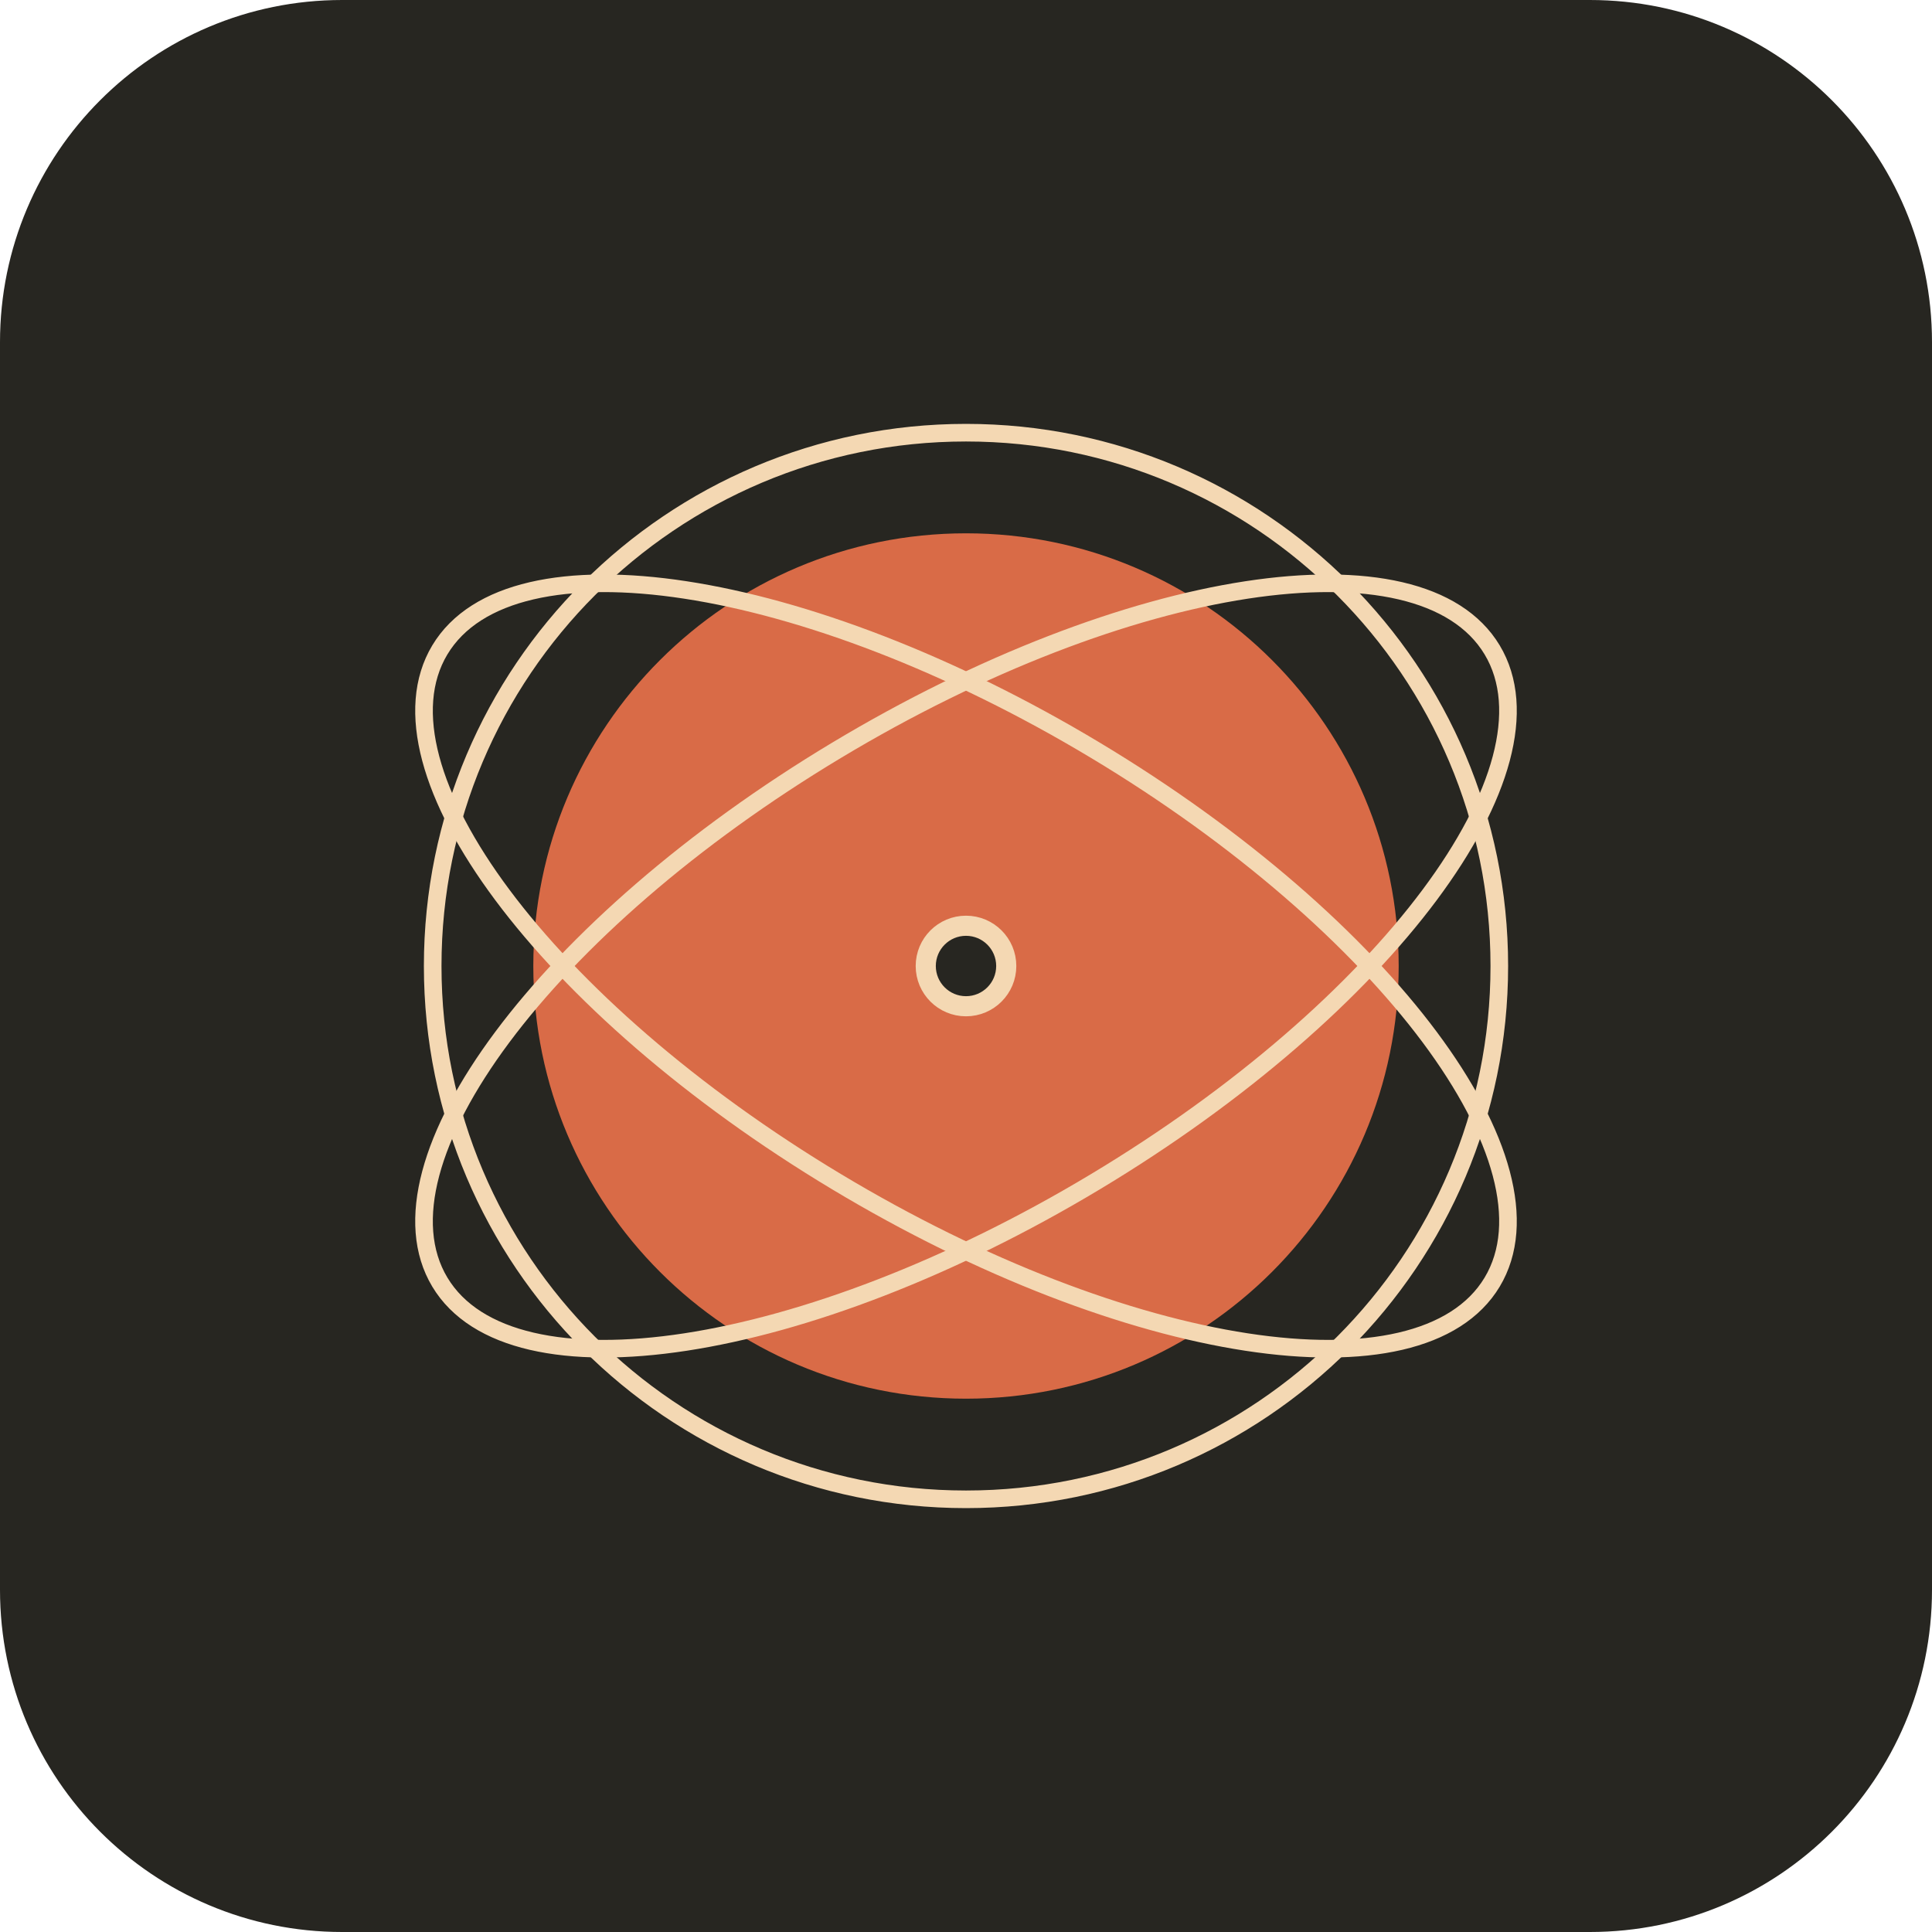
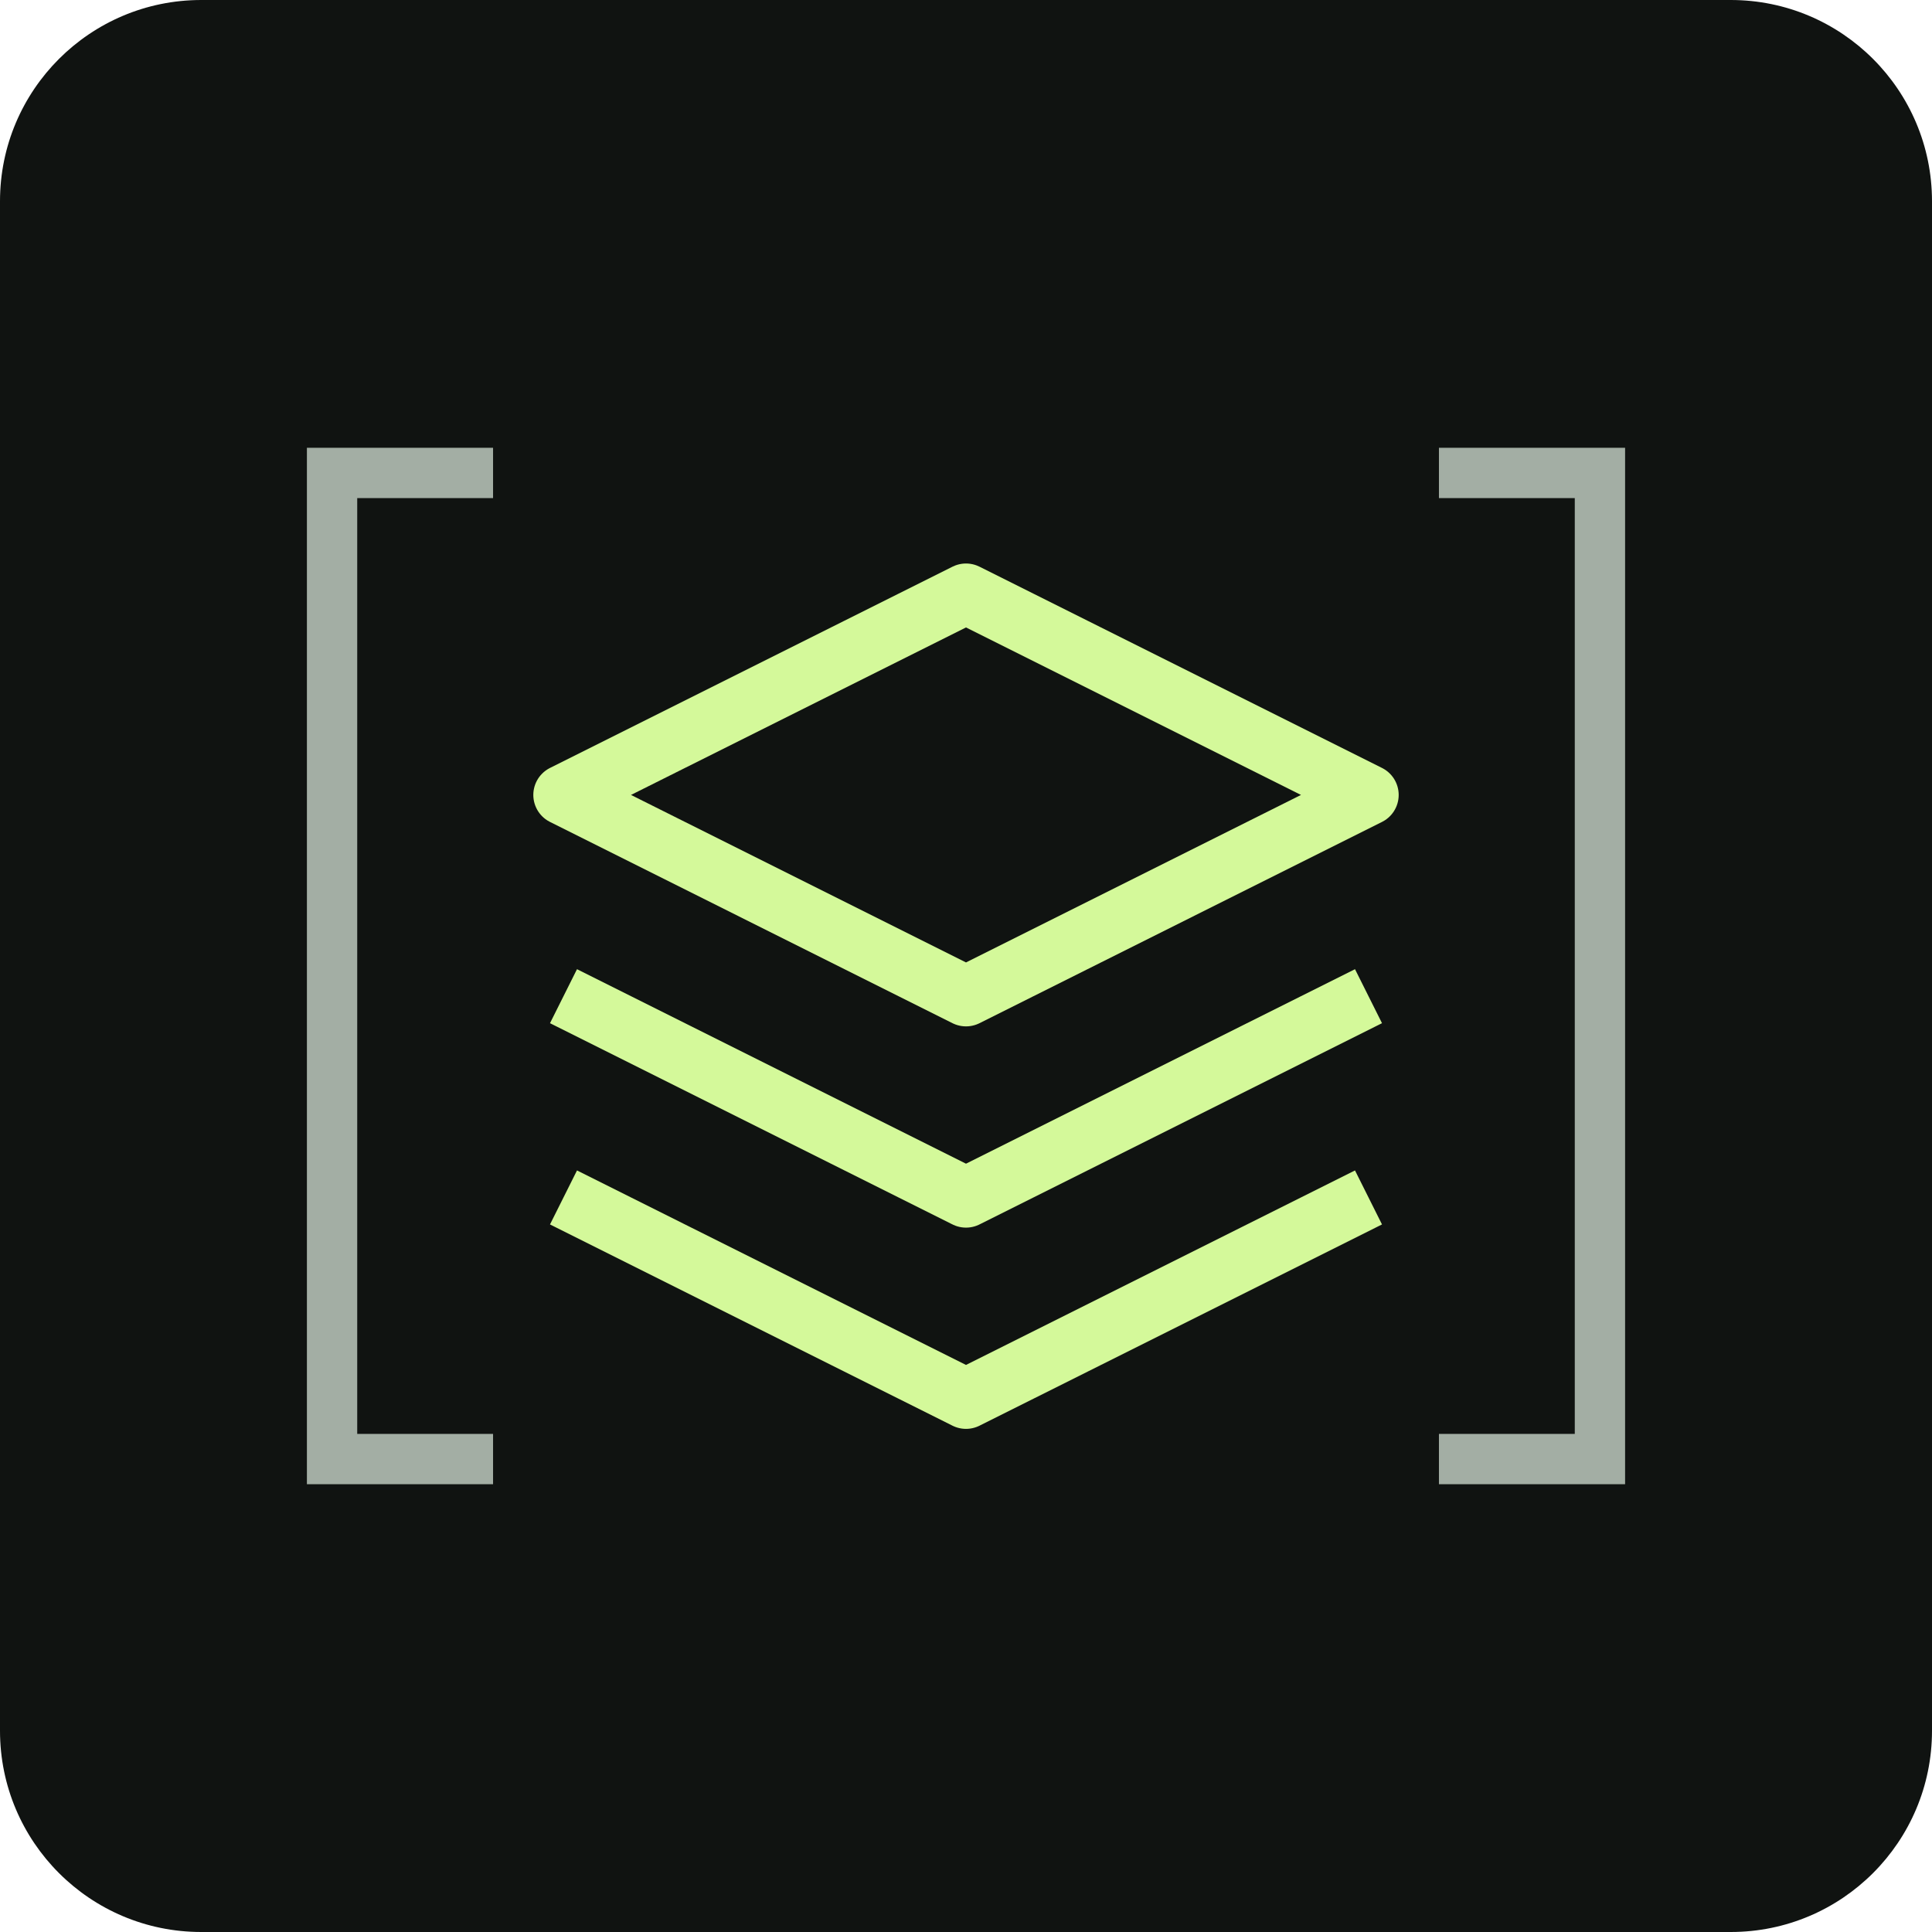
<svg xmlns="http://www.w3.org/2000/svg" viewBox="0 0 192 192">
-   <rect width="192" height="192" rx="34" fill="#272621" />
-   <circle cx="96" cy="96" r="43" fill="#d96b47" />
-   <g stroke="#f4d8b3" stroke-width="1.75" fill="none">
-     <circle cx="96" cy="96" r="53" />
-     <ellipse cx="96" cy="96" rx="61" ry="25" transform="rotate(-31 96 96)" />
-     <ellipse cx="96" cy="96" rx="61" ry="25" transform="rotate(31 96 96)" />
+   <rect width="192" height="192" rx="20" fill="#101311" />
+   <path d="M49 47H33v98h16m94-98h16v98h-16" fill="none" stroke="#a3aea4" stroke-width="5" />
+   <g fill="none" stroke="#d4f99a" stroke-width="6" stroke-linejoin="round">
+     <path d="m56 79 40-20 40 20-40 20ZM56 99l40 20 40-20M56 119l40 20 40-20" />
  </g>
-   <circle cx="96" cy="96" r="4" fill="#272621" stroke="#f4d8b3" stroke-width="2" />
</svg>
